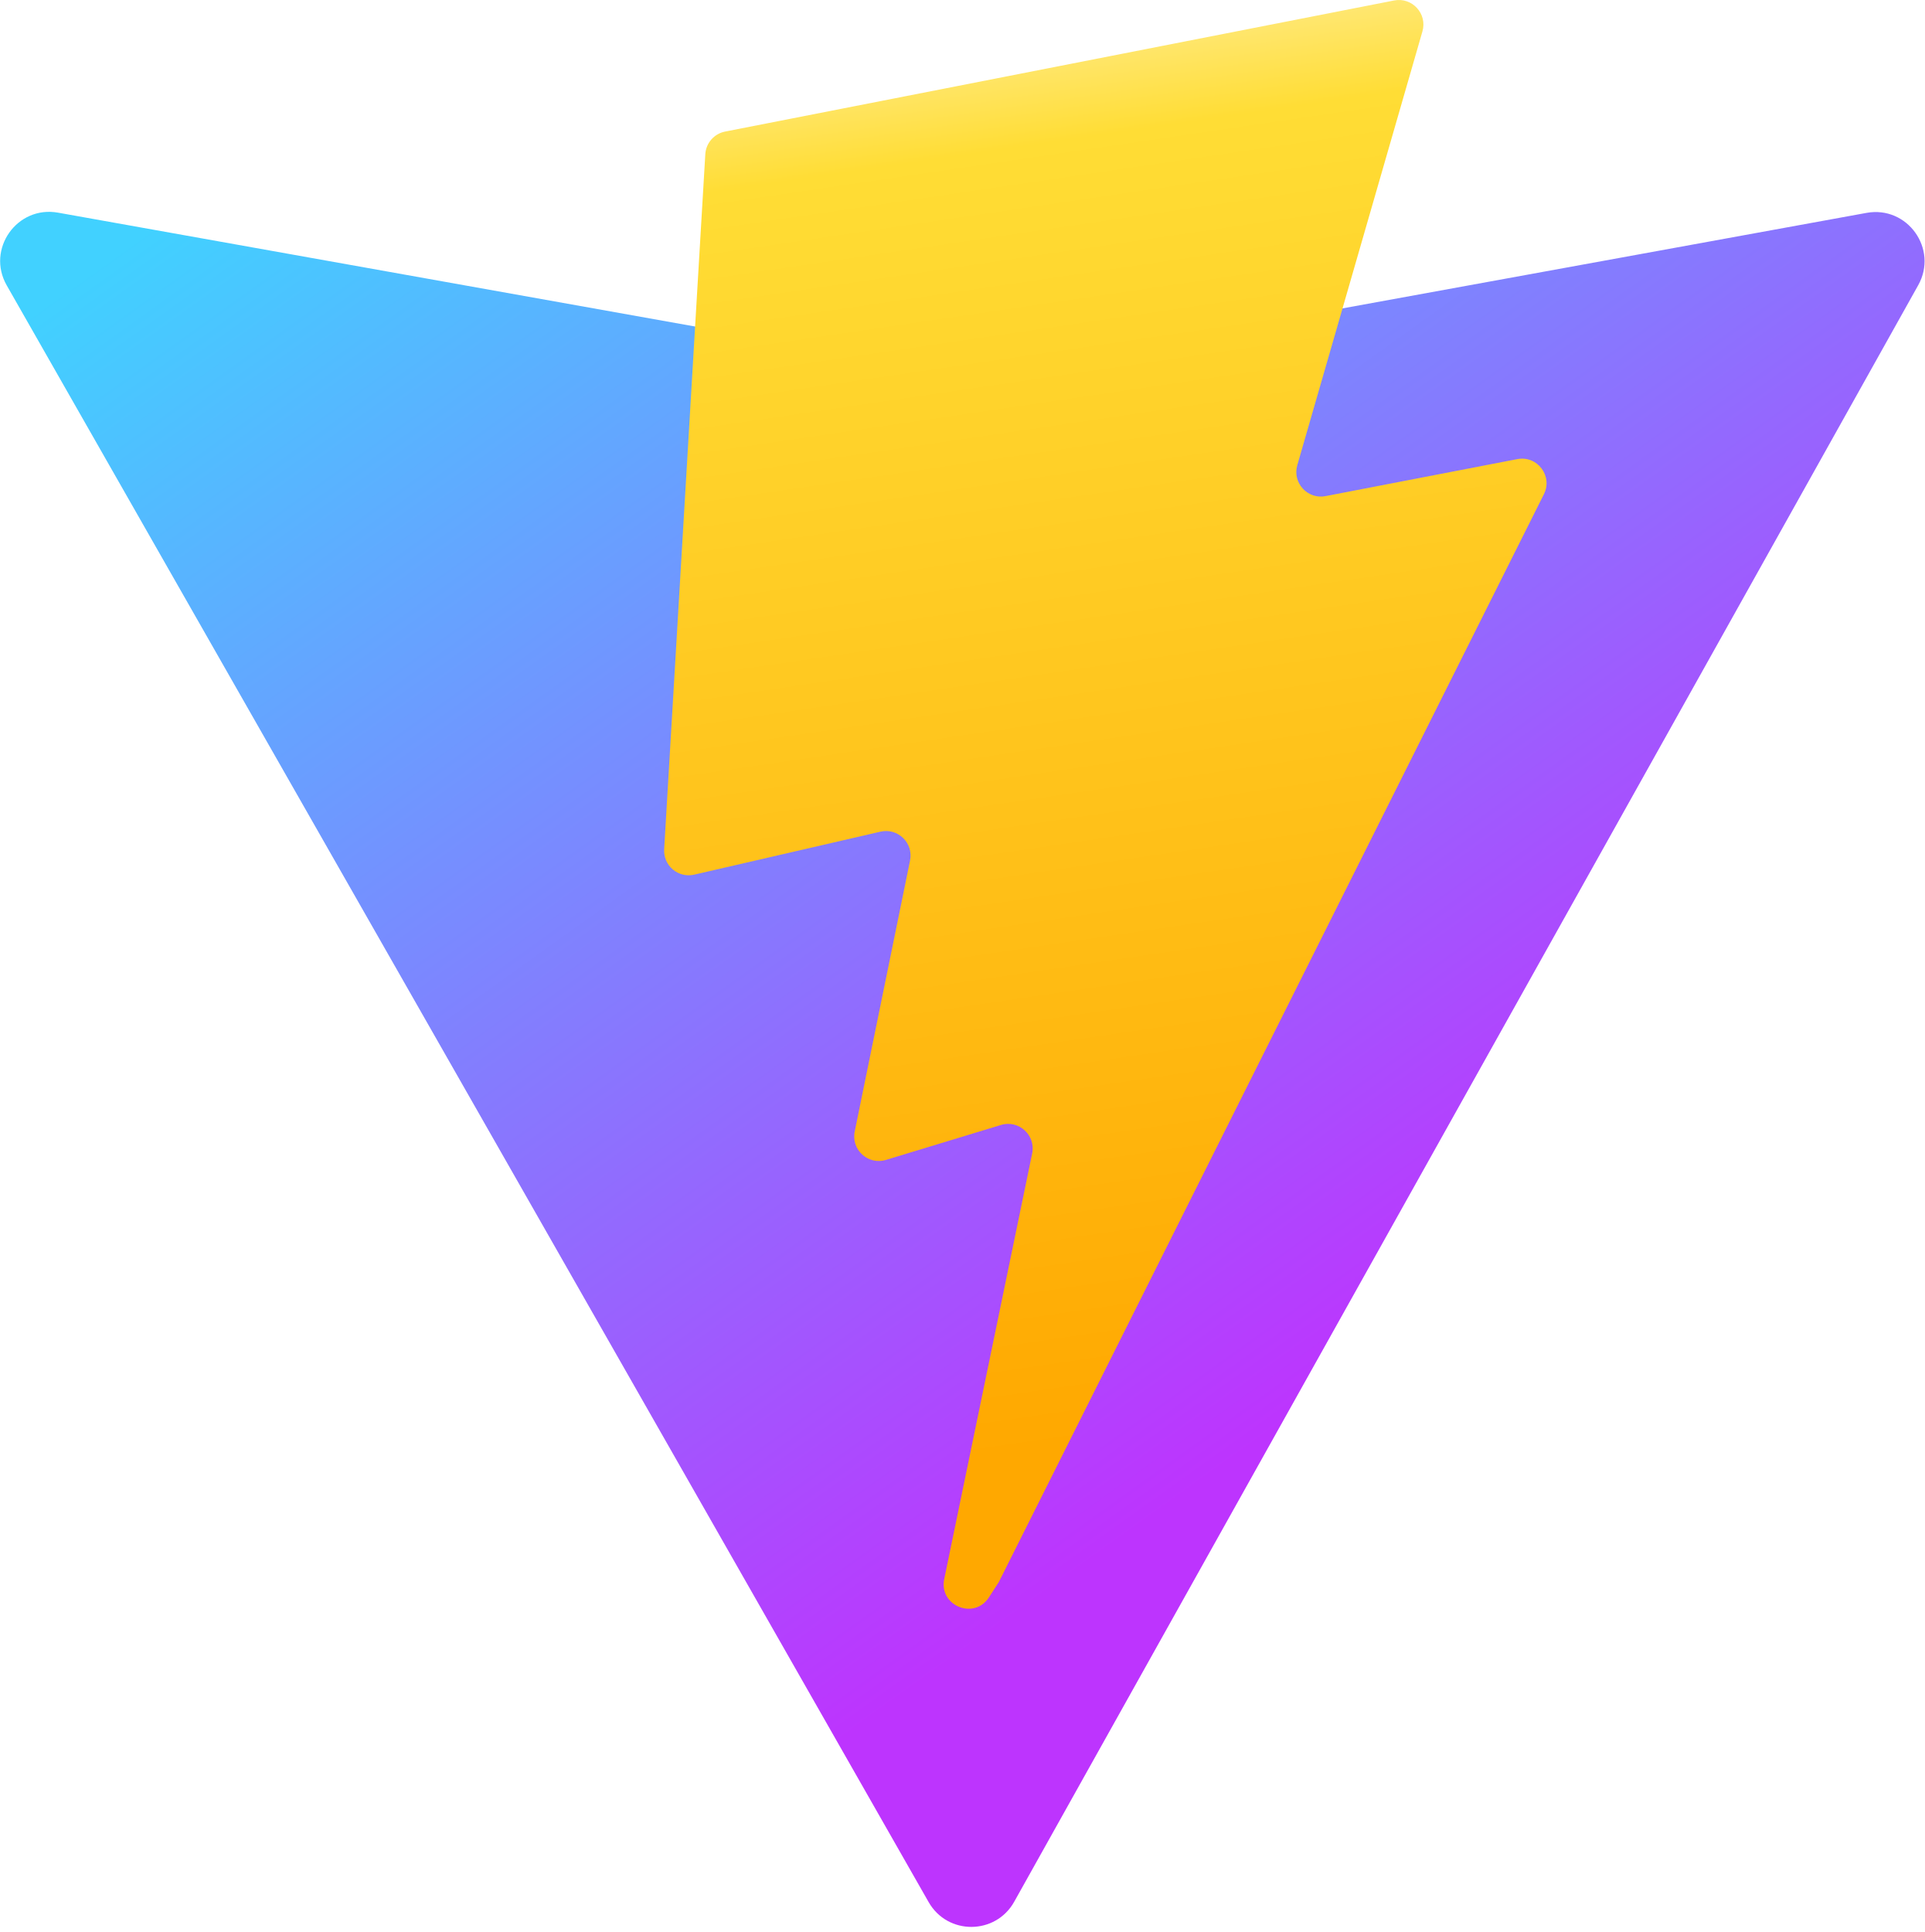
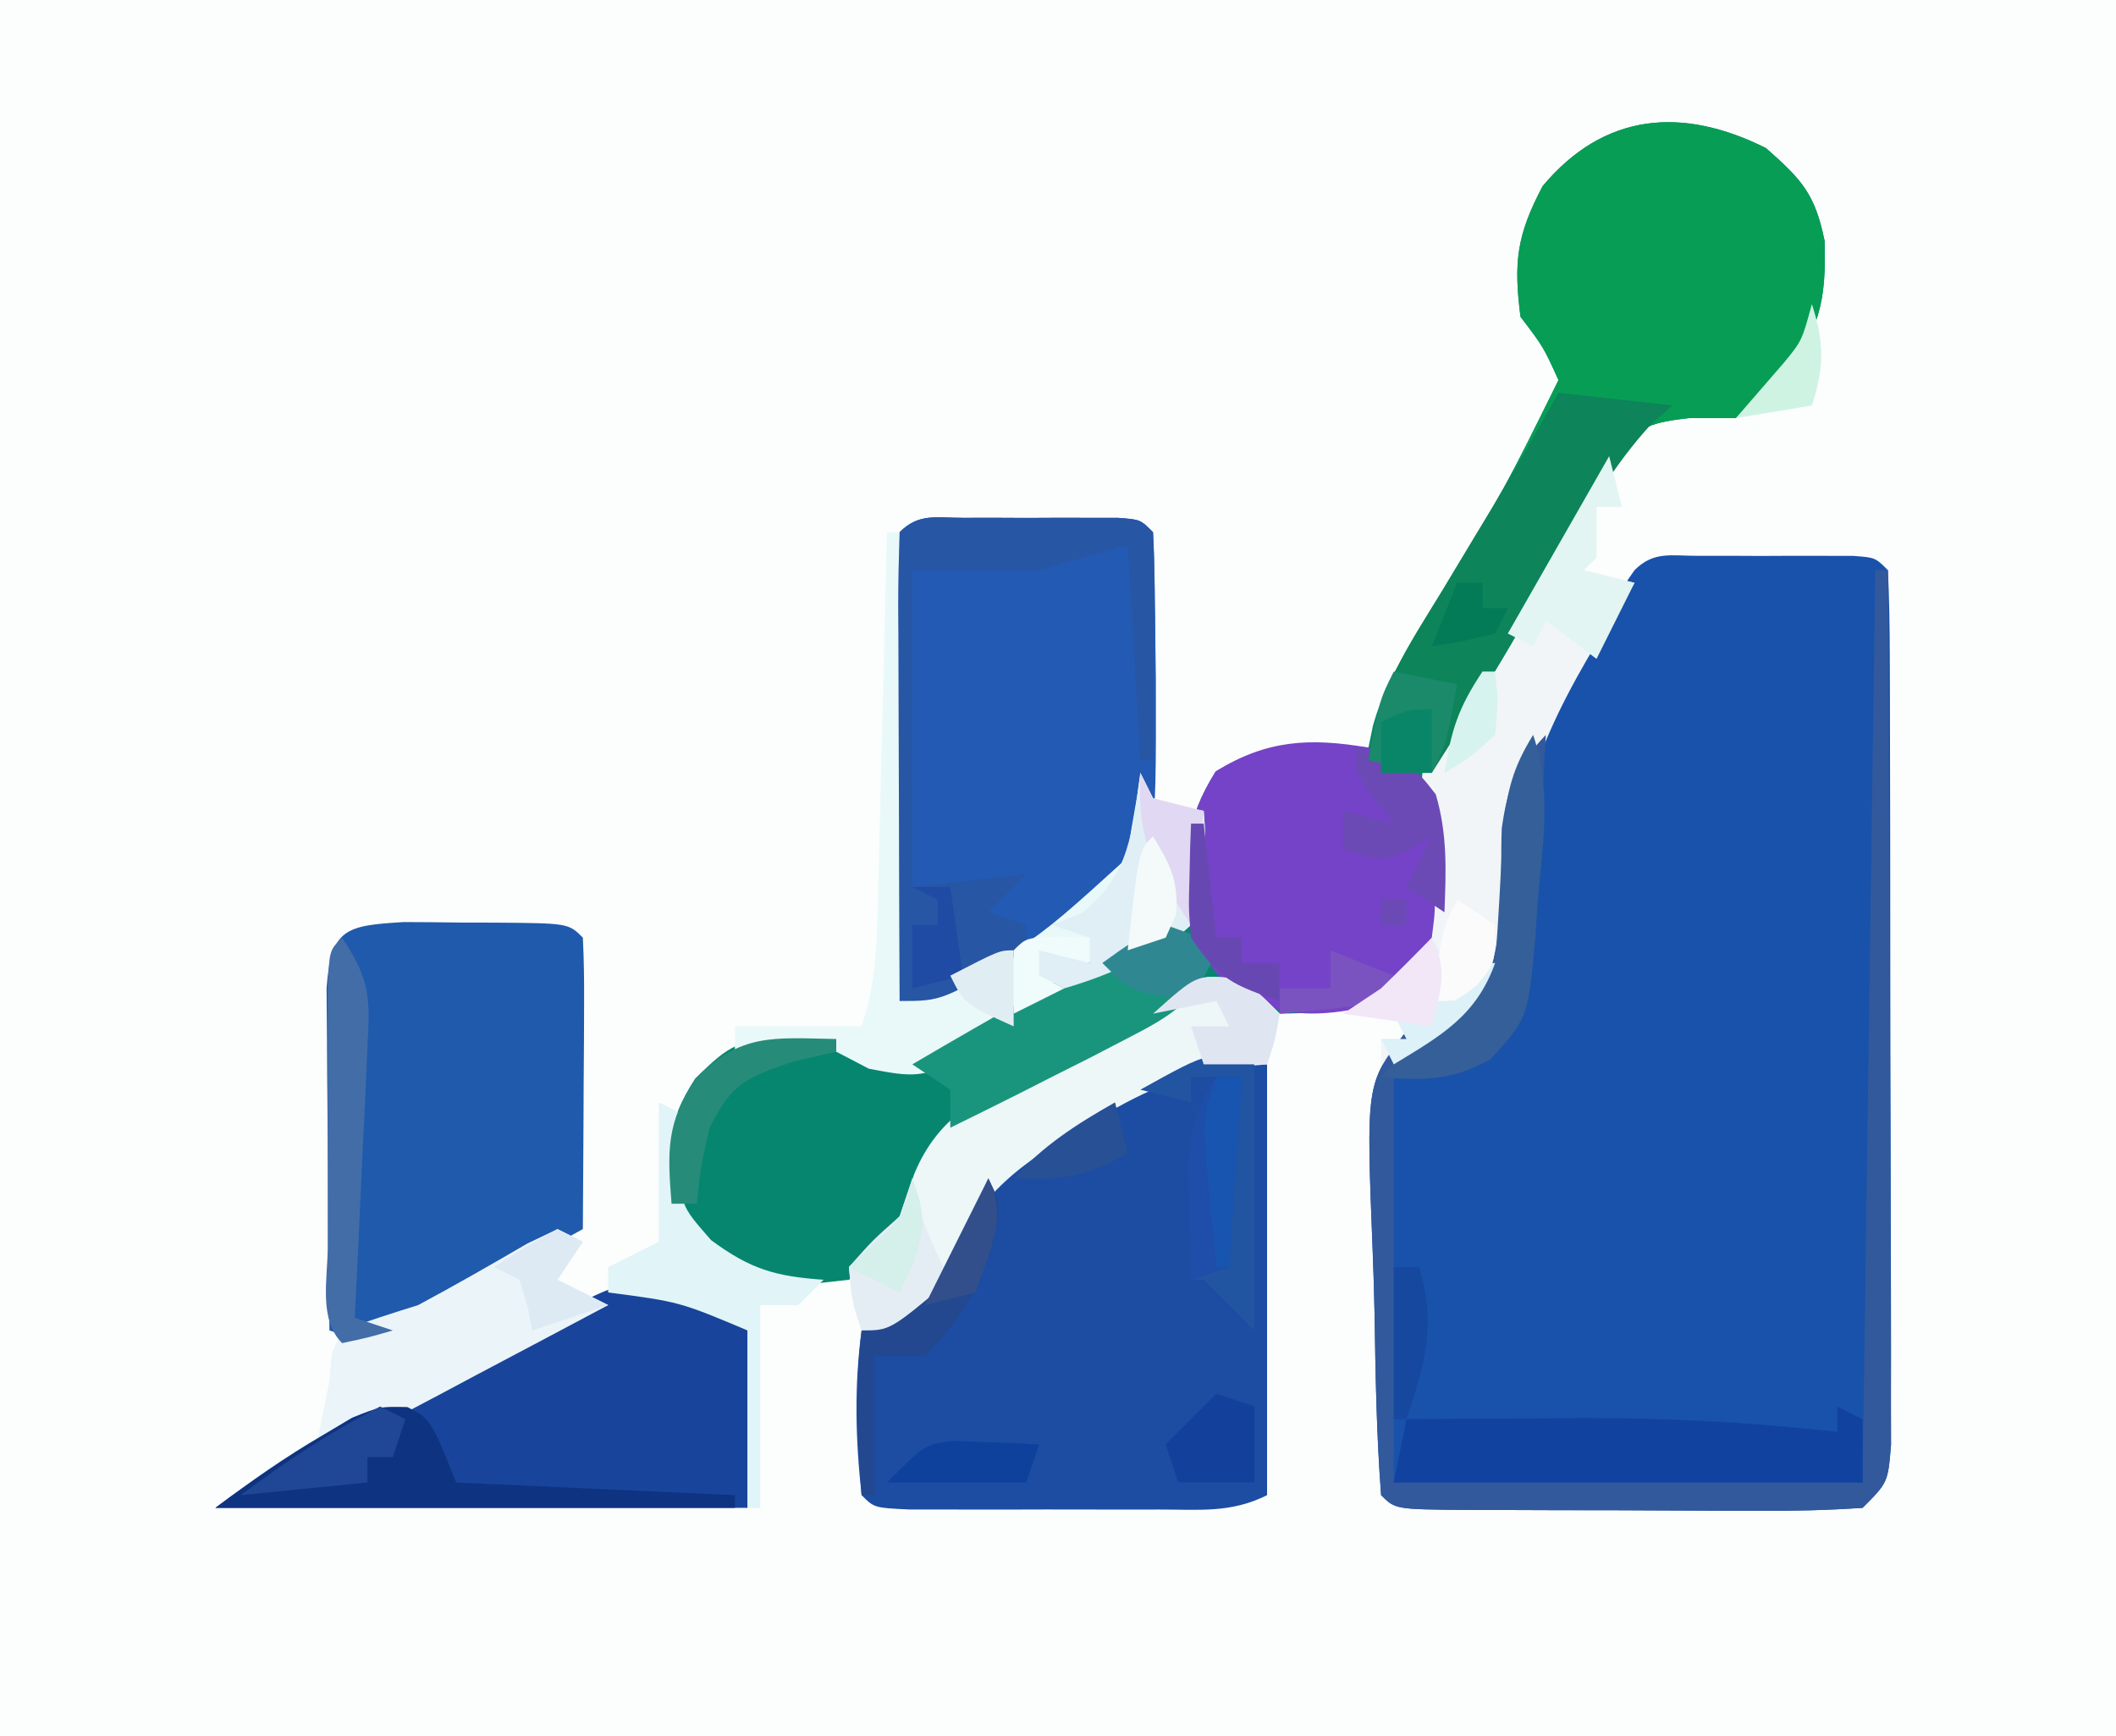
- <svg xmlns="http://www.w3.org/2000/svg" aria-hidden="true" role="img" class="iconify iconify--logos" width="31.88" height="32" preserveAspectRatio="xMidYMid meet" viewBox="0 0 256 257">
-   <defs>
-     <linearGradient id="IconifyId1813088fe1fbc01fb466" x1="-.828%" x2="57.636%" y1="7.652%" y2="78.411%">
-       <stop offset="0%" stop-color="#41D1FF" />
-       <stop offset="100%" stop-color="#BD34FE" />
-     </linearGradient>
-     <linearGradient id="IconifyId1813088fe1fbc01fb467" x1="43.376%" x2="50.316%" y1="2.242%" y2="89.03%">
-       <stop offset="0%" stop-color="#FFEA83" />
-       <stop offset="8.333%" stop-color="#FFDD35" />
-       <stop offset="100%" stop-color="#FFA800" />
-     </linearGradient>
-   </defs>
-   <path fill="url(#IconifyId1813088fe1fbc01fb466)" d="M255.153 37.938L134.897 252.976c-2.483 4.44-8.862 4.466-11.382.048L.875 37.958c-2.746-4.814 1.371-10.646 6.827-9.67l120.385 21.517a6.537 6.537 0 0 0 2.322-.004l117.867-21.483c5.438-.991 9.574 4.796 6.877 9.62Z" />
-   <path fill="url(#IconifyId1813088fe1fbc01fb467)" d="M185.432.063L96.44 17.501a3.268 3.268 0 0 0-2.634 3.014l-5.474 92.456a3.268 3.268 0 0 0 3.997 3.378l24.777-5.718c2.318-.535 4.413 1.507 3.936 3.838l-7.361 36.047c-.495 2.426 1.782 4.5 4.151 3.78l15.304-4.649c2.372-.72 4.652 1.36 4.15 3.788l-11.698 56.621c-.732 3.542 3.979 5.473 5.943 2.437l1.313-2.028l72.516-144.72c1.215-2.423-.88-5.186-3.54-4.672l-25.505 4.922c-2.396.462-4.435-1.77-3.759-4.114l16.646-57.705c.677-2.35-1.37-4.583-3.769-4.113Z" />
+ <svg xmlns="http://www.w3.org/2000/svg" version="1.1" width="167" height="137">
+   <path d="M0 0 C55.11 0 110.22 0 167 0 C167 45.21 167 90.42 167 137 C111.89 137 56.78 137 0 137 C0 91.79 0 46.58 0 0 Z " fill="#FCFDFD" transform="translate(0,0)" />
+   <path d="M0 0 C0.804 -0.001 1.609 -0.003 2.438 -0.004 C3.283 -0 4.129 0.004 5 0.008 C6.268 0.002 6.268 0.002 7.562 -0.004 C8.367 -0.003 9.171 -0.001 10 0 C10.742 0.001 11.485 0.002 12.25 0.003 C14 0.133 14 0.133 15 1.133 C15.105 3.361 15.139 5.593 15.145 7.824 C15.149 8.523 15.152 9.222 15.155 9.943 C15.165 12.265 15.167 14.588 15.168 16.91 C15.171 18.518 15.175 20.126 15.178 21.734 C15.184 25.11 15.186 28.485 15.185 31.86 C15.185 36.193 15.199 40.525 15.216 44.857 C15.227 48.18 15.229 51.502 15.229 54.825 C15.23 56.423 15.234 58.02 15.242 59.618 C15.252 61.849 15.249 64.081 15.243 66.312 C15.244 67.584 15.246 68.855 15.247 70.166 C15 73.133 15 73.133 13 75.133 C10.215 75.32 7.531 75.388 4.746 75.363 C3.93 75.363 3.114 75.362 2.273 75.362 C0.547 75.359 -1.178 75.351 -2.904 75.339 C-5.555 75.32 -8.206 75.318 -10.857 75.318 C-12.531 75.313 -14.205 75.308 -15.879 75.301 C-16.677 75.3 -17.475 75.299 -18.297 75.297 C-23.884 75.249 -23.884 75.249 -25 74.133 C-25.364 69.38 -25.442 64.626 -25.515 59.861 C-25.546 58.259 -25.594 56.658 -25.658 55.057 C-26.188 41.696 -26.188 41.696 -23.214 37.783 C-21.201 36.303 -19.234 35.232 -17 34.133 C-15.797 32.109 -15.797 32.109 -16.035 29.473 C-16.127 18.076 -11.401 10.284 -5 1.133 C-3.478 -0.389 -2.118 0.003 0 0 Z " fill="#1952AA" transform="translate(134,43.86719)" />
+   <path d="M0 0 C2.845 2.506 3.87 3.624 4.625 7.312 C4.778 12.029 4.237 14.593 1.125 18.25 C-0.113 19.271 -0.113 19.271 -1.375 20.312 C-1.87 20.808 -1.87 20.808 -2.375 21.312 C-3.598 21.311 -4.822 21.31 -6.082 21.309 C-8.899 21.635 -10.031 21.941 -11.982 24.043 C-13.48 26.434 -14.791 28.857 -16.062 31.375 C-16.961 33.054 -17.861 34.732 -18.762 36.41 C-19.189 37.233 -19.616 38.055 -20.056 38.903 C-21.703 41.912 -23.59 44.719 -25.566 47.521 C-26.618 49.849 -26.181 50.94 -25.375 53.312 C-24.78 58.061 -24.666 61.249 -27.375 65.312 C-31.325 67.946 -33.639 68.236 -38.375 68.312 C-39.365 67.653 -40.355 66.993 -41.375 66.312 C-45.836 66.799 -49.653 69.548 -53.484 71.715 C-55.275 72.705 -57.096 73.645 -58.953 74.504 C-63.51 76.669 -65.749 78.272 -67.75 83 C-68.005 83.767 -68.26 84.534 -68.523 85.324 C-69.375 87.312 -69.375 87.312 -72.375 89.312 C-77.478 89.889 -77.478 89.889 -80.375 89.312 C-83.312 86.875 -83.312 86.875 -85.375 84.312 C-85.705 83.983 -86.035 83.653 -86.375 83.312 C-86.775 79.148 -86.817 76.99 -84.5 73.438 C-81.775 70.712 -81.009 70.349 -77.125 70.125 C-73.375 70.312 -73.375 70.312 -70.781 71.66 C-65.306 72.709 -61.73 69.725 -57.125 66.938 C-55.33 65.885 -53.533 64.835 -51.734 63.789 C-50.551 63.079 -50.551 63.079 -49.343 62.354 C-47.375 61.312 -47.375 61.312 -45.375 61.312 C-45.433 60.721 -45.491 60.129 -45.551 59.52 C-45.795 55.238 -45.782 52.956 -43.438 49.25 C-39.323 46.647 -36.112 46.848 -31.375 47.312 C-31.254 46.731 -31.133 46.15 -31.009 45.552 C-30.353 43.234 -29.476 41.539 -28.23 39.484 C-27.801 38.766 -27.371 38.048 -26.928 37.309 C-26.477 36.567 -26.027 35.826 -25.562 35.062 C-20.609 26.879 -20.609 26.879 -16.375 18.312 C-17.567 15.687 -17.567 15.687 -19.375 13.312 C-19.925 8.994 -19.669 6.869 -17.625 3 C-12.777 -2.791 -6.634 -3.317 0 0 Z " fill="#07866F" transform="translate(139.375,11.6875)" />
+   <path d="M0 0 C0 11.22 0 22.44 0 34 C-2.858 35.429 -5.313 35.13 -8.504 35.133 C-9.801 35.134 -11.099 35.135 -12.436 35.137 C-13.451 35.134 -13.451 35.134 -14.486 35.13 C-16.558 35.125 -18.629 35.13 -20.701 35.137 C-22.645 35.135 -22.645 35.135 -24.629 35.133 C-25.826 35.132 -27.023 35.131 -28.256 35.129 C-31 35 -31 35 -32 34 C-32.483 29.617 -32.591 25.374 -32 21 C-29.25 18.688 -29.25 18.688 -26 17 C-25.526 15.783 -25.051 14.566 -24.562 13.312 C-21.608 6.479 -13.278 3.264 -7 0 C-4 -1 -4 -1 0 0 Z " fill="#1C4DA3" transform="translate(100,84)" />
+   <path d="M0 0 C0.804 -0.001 1.609 -0.003 2.438 -0.004 C3.283 -0 4.129 0.004 5 0.008 C6.268 0.002 6.268 0.002 7.562 -0.004 C8.367 -0.003 9.171 -0.001 10 0 C10.742 0.001 11.485 0.002 12.25 0.003 C14 0.133 14 0.133 15 1.133 C15.128 4.144 15.185 7.121 15.188 10.133 C15.2 10.959 15.212 11.785 15.225 12.637 C15.258 26.838 15.258 26.838 11.478 30.68 C9.565 32.025 7.639 33.123 5.562 34.195 C4.881 34.584 4.2 34.973 3.498 35.373 C0.509 37.033 -1.536 38.133 -5 38.133 C-5.025 32.882 -5.043 27.631 -5.055 22.38 C-5.06 20.592 -5.067 18.804 -5.075 17.016 C-5.088 14.452 -5.093 11.888 -5.098 9.324 C-5.103 8.52 -5.108 7.716 -5.113 6.887 C-5.113 4.969 -5.062 3.05 -5 1.133 C-3.478 -0.389 -2.118 0.003 0 0 Z " fill="#235AB3" transform="translate(76,40.86719)" />
+   <path d="M0 0 C2.845 2.506 3.87 3.624 4.625 7.312 C4.778 12.029 4.237 14.593 1.125 18.25 C-0.113 19.271 -0.113 19.271 -1.375 20.312 C-1.705 20.642 -2.035 20.973 -2.375 21.312 C-3.598 21.311 -4.822 21.31 -6.082 21.309 C-8.899 21.635 -10.031 21.941 -11.982 24.043 C-13.48 26.434 -14.791 28.857 -16.062 31.375 C-16.961 33.054 -17.861 34.732 -18.762 36.41 C-19.19 37.228 -19.619 38.045 -20.06 38.887 C-22.001 42.467 -24.162 45.896 -26.375 49.312 C-28.025 48.983 -29.675 48.653 -31.375 48.312 C-30.854 43.133 -28.227 39.334 -25.562 35 C-20.601 26.853 -20.601 26.853 -16.375 18.312 C-17.567 15.687 -17.567 15.687 -19.375 13.312 C-19.925 8.994 -19.669 6.869 -17.625 3 C-12.777 -2.791 -6.634 -3.317 0 0 Z " fill="#079D55" transform="translate(139.375,11.6875)" />
+   <path d="M0 0 C1.561 0.004 3.123 0.019 4.684 0.043 C5.477 0.044 6.27 0.044 7.088 0.045 C12.981 0.09 12.981 0.09 14.121 1.23 C14.208 2.938 14.228 4.649 14.219 6.359 C14.216 7.394 14.212 8.428 14.209 9.494 C14.201 10.583 14.192 11.671 14.184 12.793 C14.179 13.885 14.175 14.978 14.17 16.104 C14.158 18.813 14.142 21.521 14.121 24.23 C11.359 25.768 8.585 27.282 5.809 28.793 C5.023 29.231 4.237 29.668 3.428 30.119 C2.67 30.528 1.913 30.938 1.133 31.359 C0.436 31.742 -0.26 32.124 -0.978 32.518 C-2.879 33.23 -2.879 33.23 -5.879 32.23 C-5.928 27.995 -5.965 23.759 -5.989 19.523 C-5.999 18.082 -6.012 16.64 -6.03 15.199 C-6.054 13.129 -6.065 11.059 -6.074 8.988 C-6.085 7.742 -6.095 6.496 -6.106 5.211 C-5.749 0.519 -4.622 0.275 0 0 Z " fill="#1F5AAD" transform="translate(31.87891,72.76953)" />
+   <path d="M0 0 C2.395 1.109 4.638 2.522 6.9 3.88 C6.9 8.5 6.9 13.12 6.9 17.88 C-6.96 17.88 -20.82 17.88 -35.1 17.88 C-31.666 15.305 -28.279 13.253 -24.506 11.271 C-23.877 10.939 -23.249 10.608 -22.601 10.267 C-21.278 9.573 -19.953 8.88 -18.627 8.19 C-16.6 7.13 -14.583 6.054 -12.564 4.978 C-11.275 4.303 -9.984 3.63 -8.693 2.958 C-8.092 2.634 -7.491 2.31 -6.872 1.977 C-4.511 0.767 -2.687 -0.154 0 0 Z " fill="#18459B" transform="translate(52.09961,101.1201)" />
+   <path d="M0 0 C2.568 0.927 3.708 1.559 5.223 3.848 C6.573 7.586 6.662 11.093 6 15 C3.994 18.009 2.536 19.505 -0.938 20.625 C-4.368 21.249 -6.68 21.139 -9.875 19.75 C-12.414 17.659 -13.84 15.993 -14.371 12.695 C-14.486 8.266 -14.443 5.715 -12.062 1.875 C-8 -0.612 -4.658 -0.792 0 0 Z " fill="#7443C8" transform="translate(108,59)" />
+   <path d="M0 0 C0.33 1.32 0.66 2.64 1 4 C0.34 4 -0.32 4 -1 4 C-1 5.32 -1 6.64 -1 8 C-1.33 8.33 -1.66 8.66 -2 9 C-0.68 9.33 0.64 9.66 2 10 C1.362 10.993 0.724 11.985 0.066 13.008 C-5.081 21.353 -7.691 27.154 -7.781 37.055 C-8.006 40.084 -8.39 41.402 -10.25 43.75 C-12.827 45.858 -14.814 47.09 -18 48 C-18 47.34 -18 46.68 -18 46 C-17.34 46 -16.68 46 -16 46 C-16.33 45.34 -16.66 44.68 -17 44 C-19.025 43.348 -19.025 43.348 -21 43 C-20.216 42.732 -19.433 42.464 -18.625 42.188 C-15.719 41.152 -15.719 41.152 -14 38 C-13.721 35.851 -13.721 35.851 -13.812 33.562 C-13.819 32.801 -13.825 32.039 -13.832 31.254 C-13.898 29.028 -13.898 29.028 -14.662 27.146 C-15.133 24.158 -14.161 22.952 -12.578 20.41 C-12.047 19.543 -11.516 18.676 -10.969 17.783 C-10.402 16.885 -9.834 15.988 -9.25 15.062 C-8.698 14.169 -8.147 13.275 -7.578 12.354 C-6.544 10.679 -5.504 9.007 -4.458 7.34 C-2.944 4.91 -1.467 2.459 0 0 Z " fill="#F1F5F7" transform="translate(127,36)" />
+   <path d="M0 0 C0.33 0 0.66 0 1 0 C1.046 9.353 1.082 18.706 1.104 28.059 C1.114 32.402 1.128 36.745 1.151 41.087 C1.173 45.276 1.185 49.465 1.19 53.653 C1.193 55.254 1.201 56.854 1.211 58.454 C1.226 60.691 1.228 62.927 1.227 65.164 C1.231 66.438 1.236 67.713 1.241 69.026 C1 72 1 72 -1 74 C-3.785 74.188 -6.469 74.256 -9.254 74.23 C-10.07 74.23 -10.886 74.23 -11.727 74.229 C-13.453 74.226 -15.178 74.218 -16.904 74.206 C-19.555 74.188 -22.206 74.185 -24.857 74.186 C-26.531 74.181 -28.205 74.175 -29.879 74.168 C-30.677 74.167 -31.475 74.166 -32.297 74.165 C-37.884 74.116 -37.884 74.116 -39 73 C-39.364 68.247 -39.442 63.493 -39.515 58.728 C-39.546 57.126 -39.594 55.525 -39.658 53.924 C-40.188 40.563 -40.188 40.563 -37.214 36.65 C-35.201 35.171 -33.234 34.099 -31 33 C-29.108 29.216 -29.642 24.557 -29.477 20.383 C-28.99 16.926 -28.352 15.503 -26 13 C-26.142 15.709 -26.288 18.417 -26.438 21.125 C-26.496 22.266 -26.496 22.266 -26.557 23.43 C-27.215 35.171 -27.215 35.171 -30.25 38.375 C-33 40 -33 40 -38 40 C-38 50.56 -38 61.12 -38 72 C-25.79 72 -13.58 72 -1 72 C-0.67 48.24 -0.34 24.48 0 0 Z " fill="#32599C" transform="translate(148,45)" />
+   <path d="M0 0 C1.812 0.812 1.812 0.812 3.812 2.812 C3.438 4.938 3.438 4.938 2.812 6.812 C1.318 6.934 1.318 6.934 -0.207 7.059 C-4.663 7.703 -8.064 9.558 -11.875 11.875 C-12.541 12.275 -13.206 12.675 -13.892 13.086 C-18.999 16.325 -21.107 19.067 -23.188 24.812 C-26.375 27.812 -26.375 27.812 -29.188 27.812 C-29.938 25.562 -29.938 25.562 -30.188 22.812 C-28.901 21.434 -27.558 20.107 -26.188 18.812 C-25.619 17.161 -25.619 17.161 -25.039 15.477 C-23.119 10.793 -19.68 9.242 -15.312 7.062 C-13.898 6.318 -12.484 5.573 -11.07 4.828 C-10.401 4.486 -9.732 4.144 -9.043 3.792 C-7.43 2.941 -5.867 1.995 -4.316 1.035 C-2.188 -0.188 -2.188 -0.188 0 0 Z " fill="#EDF7F8" transform="translate(97.1875,77.1875)" />
+   <path d="M0 0 C0.33 0 0.66 0 1 0 C1 12.21 1 24.42 1 37 C10.758 33.161 10.758 33.161 18.926 25.738 C19.053 24.938 19.181 24.137 19.312 23.312 C19.453 22.504 19.594 21.696 19.738 20.863 C19.825 20.248 19.911 19.634 20 19 C20.495 19.99 20.495 19.99 21 21 C23.025 21.652 23.025 21.652 25 22 C25.295 25.255 25.129 27.916 24 31 C20.816 33.954 17.179 35.758 13.312 37.688 C12.318 38.236 11.323 38.784 10.299 39.35 C2.971 43.187 2.971 43.187 -1.434 42.34 C-2.281 41.898 -3.127 41.456 -4 41 C-6.711 40.773 -9.271 40.906 -12 41 C-12 40.34 -12 39.68 -12 39 C-8.7 39 -5.4 39 -2 39 C-0.755 35.266 -0.768 31.726 -0.684 27.832 C-0.663 27.037 -0.642 26.242 -0.621 25.424 C-0.555 22.887 -0.496 20.35 -0.438 17.812 C-0.394 16.092 -0.351 14.371 -0.307 12.65 C-0.2 8.434 -0.098 4.217 0 0 Z " fill="#E9F9FA" transform="translate(70,42)" />
+   <path d="M0 0 C2.97 0.33 5.94 0.66 9 1 C8.442 1.49 7.884 1.98 7.309 2.484 C4.291 5.773 2.259 9.382 0.062 13.25 C-0.779 14.714 -1.621 16.178 -2.465 17.641 C-2.877 18.357 -3.29 19.073 -3.714 19.811 C-5.736 23.253 -7.86 26.63 -10 30 C-11.65 29.67 -13.3 29.34 -15 29 C-14.477 23.81 -11.846 19.976 -9.188 15.625 C-8.306 14.159 -7.424 12.693 -6.543 11.227 C-6.117 10.522 -5.691 9.817 -5.251 9.091 C-3.453 6.087 -1.724 3.047 0 0 Z " fill="#0D845A" transform="translate(123,31)" />
+   <path d="M0 0 C0.804 -0.001 1.609 -0.003 2.438 -0.004 C3.283 -0 4.129 0.004 5 0.008 C6.268 0.002 6.268 0.002 7.562 -0.004 C8.367 -0.003 9.171 -0.001 10 0 C10.742 0.001 11.485 0.002 12.25 0.003 C14 0.133 14 0.133 15 1.133 C15.086 2.475 15.107 3.823 15.098 5.168 C15.094 5.977 15.091 6.786 15.088 7.619 C15.08 8.469 15.071 9.319 15.062 10.195 C15.058 11.049 15.053 11.903 15.049 12.783 C15.037 14.9 15.019 17.016 15 19.133 C14.67 19.133 14.34 19.133 14 19.133 C13.67 13.523 13.34 7.913 13 2.133 C10.69 2.793 8.38 3.453 6 4.133 C2.7 4.133 -0.6 4.133 -4 4.133 C-4 12.383 -4 20.633 -4 29.133 C-1.03 28.803 1.94 28.473 5 28.133 C4.01 29.123 3.02 30.113 2 31.133 C2.99 31.463 3.98 31.793 5 32.133 C5 32.793 5 33.453 5 34.133 C-1.625 38.133 -1.625 38.133 -5 38.133 C-5.025 32.882 -5.043 27.631 -5.055 22.38 C-5.06 20.592 -5.067 18.804 -5.075 17.016 C-5.088 14.452 -5.093 11.888 -5.098 9.324 C-5.103 8.52 -5.108 7.716 -5.113 6.887 C-5.113 4.969 -5.062 3.05 -5 1.133 C-3.478 -0.389 -2.118 0.003 0 0 Z " fill="#2756A4" transform="translate(76,40.86719)" />
+   <path d="M0 0 C0.66 0.33 1.32 0.66 2 1 C2 2.65 2 4.3 2 6 C-10.21 6 -22.42 6 -35 6 C-34.67 4.35 -34.34 2.7 -34 1 C-30.396 0.97 -26.792 0.953 -23.188 0.938 C-22.183 0.929 -21.178 0.921 -20.143 0.912 C-13.371 0.89 -6.731 1.263 0 2 C0 1.34 0 0.68 0 0 Z " fill="#1242A0" transform="translate(145,111)" />
+   <path d="M0 0 C0.66 0.33 1.32 0.66 2 1 C1.01 2.485 1.01 2.485 0 4 C1.32 4.66 2.64 5.32 4 6 C0.545 7.84 -2.914 9.671 -6.375 11.5 C-7.36 12.025 -8.345 12.549 -9.359 13.09 C-10.3 13.586 -11.241 14.082 -12.211 14.594 C-13.515 15.285 -13.515 15.285 -14.845 15.99 C-17 17 -17 17 -19 17 C-18.676 15.332 -18.341 13.665 -18 12 C-17.938 11.278 -17.876 10.556 -17.812 9.812 C-17.544 9.214 -17.276 8.616 -17 8 C-15.022 7.271 -13.013 6.625 -11 6 C-8.093 4.44 -5.24 2.807 -2.391 1.145 C-1.602 0.767 -0.813 0.389 0 0 Z " fill="#EBF4F8" transform="translate(44,97)" />
+   <path d="M0 0 C0.562 0.376 1.123 0.751 1.702 1.138 C0.226 5.074 -1.743 6.252 -5.423 8.138 C-6.401 8.646 -7.38 9.154 -8.388 9.677 C-9.348 10.159 -10.308 10.641 -11.298 11.138 C-12.124 11.558 -12.95 11.979 -13.802 12.412 C-15.628 13.333 -17.462 14.237 -19.298 15.138 C-19.298 14.148 -19.298 13.158 -19.298 12.138 C-20.288 11.478 -21.278 10.818 -22.298 10.138 C-19.062 8.237 -15.808 6.372 -12.548 4.513 C-11.627 3.972 -10.707 3.43 -9.759 2.873 C-8.869 2.37 -7.98 1.867 -7.063 1.349 C-6.247 0.878 -5.43 0.406 -4.588 -0.079 C-2.298 -0.862 -2.298 -0.862 0 0 Z " fill="#19957D" transform="translate(94.29785,73.86182)" />
+   <path d="M0 0 C1.844 0.953 1.844 0.953 3.844 5.953 C11.104 6.283 18.364 6.613 25.844 6.953 C25.844 7.283 25.844 7.613 25.844 7.953 C12.314 7.953 -1.216 7.953 -15.156 7.953 C-12.329 5.833 -9.687 3.968 -6.656 2.203 C-5.903 1.755 -5.151 1.306 -4.375 0.844 C-2.156 -0.047 -2.156 -0.047 0 0 Z " fill="#0E3381" transform="translate(32.15625,111.0469)" />
+   <path d="M0 0 C0 6.93 0 13.86 0 21 C-1.32 19.68 -2.64 18.36 -4 17 C-4.33 17 -4.66 17 -5 17 C-5.054 15.084 -5.093 13.167 -5.125 11.25 C-5.148 10.183 -5.171 9.115 -5.195 8.016 C-5.005 5.075 -4.527 3.476 -3 1 C-3.66 1 -4.32 1 -5 1 C-5 1.66 -5 2.32 -5 3 C-6.32 2.67 -7.64 2.34 -9 2 C-3.375 -1.125 -3.375 -1.125 0 0 Z " fill="#2154A1" transform="translate(99,84)" />
+   <path d="M0 0 C0.33 0.66 0.66 1.32 1 2 C3.025 2.652 3.025 2.652 5 3 C5.24 6.235 5.148 8.945 4 12 C0.946 14.399 -2.273 15.921 -6 17 C-6.66 16.67 -7.32 16.34 -8 16 C-8 15.34 -8 14.68 -8 14 C-6.68 14.33 -5.36 14.66 -4 15 C-4 14.34 -4 13.68 -4 13 C-4.99 12.67 -5.98 12.34 -7 12 C-6.216 11.691 -5.433 11.381 -4.625 11.062 C-0.807 8.063 -0.653 4.646 0 0 Z " fill="#DFEFF5" transform="translate(90,61)" />
+   <path d="M0 0 C0.66 0.33 1.32 0.66 2 1 C1.897 2.052 1.794 3.104 1.688 4.188 C1.67 8.081 1.67 8.081 4.125 10.875 C7.231 13.171 9.189 13.734 13 14 C12.34 14.66 11.68 15.32 11 16 C10.01 16 9.02 16 8 16 C8 21.28 8 26.56 8 32 C7.67 32 7.34 32 7 32 C7 27.38 7 22.76 7 18 C1.635 15.743 1.635 15.743 -4 15 C-4 14.34 -4 13.68 -4 13 C-2.68 12.34 -1.36 11.68 0 11 C0 7.37 0 3.74 0 0 Z " fill="#E1F4F7" transform="translate(52,87)" />
+   <path d="M0 0 C1.463 4.389 0.782 8.377 0.375 12.938 C0.317 13.844 0.259 14.751 0.199 15.686 C-0.398 22.339 -0.398 22.339 -3.379 25.613 C-6.478 27.253 -8.542 27.322 -12 27 C-10.218 25.125 -8.417 23.542 -6.375 21.938 C-3.94 20.221 -3.94 20.221 -3 18 C-2.721 14.463 -2.553 10.926 -2.379 7.383 C-2.038 4.34 -1.591 2.563 0 0 Z " fill="#355F98" transform="translate(121,58)" />
+   <path d="M0 0 C2.395 3.592 2.176 4.96 1.977 9.199 C1.899 11.012 1.899 11.012 1.82 12.861 C1.756 14.124 1.691 15.387 1.625 16.688 C1.568 17.962 1.512 19.236 1.453 20.549 C1.312 23.7 1.16 26.85 1 30 C1.99 30.33 2.98 30.66 4 31 C2.062 31.562 2.062 31.562 0 32 C-1.883 30.117 -1.131 26.881 -1.133 24.375 C-1.134 23.713 -1.135 23.051 -1.136 22.369 C-1.136 20.966 -1.135 19.564 -1.13 18.162 C-1.125 16.009 -1.13 13.856 -1.137 11.703 C-1.136 10.344 -1.135 8.984 -1.133 7.625 C-1.132 6.38 -1.131 5.135 -1.129 3.852 C-1 1 -1 1 0 0 Z " fill="#426DA7" transform="translate(27,74)" />
+   <path d="M0 0 C0.33 1.32 0.66 2.64 1 4 C0.34 4 -0.32 4 -1 4 C-1 5.32 -1 6.64 -1 8 C-1.33 8.33 -1.66 8.66 -2 9 C-0.68 9.33 0.64 9.66 2 10 C1.01 11.98 0.02 13.96 -1 16 C-2.32 15.01 -3.64 14.02 -5 13 C-5.33 13.66 -5.66 14.32 -6 15 C-6.66 14.67 -7.32 14.34 -8 14 C-5.36 9.38 -2.72 4.76 0 0 Z " fill="#E2F5F2" transform="translate(127,36)" />
+   <path d="M0 0 C1 2 1 2 0.312 5.312 C-1.007 9.021 -2.185 11.268 -5 14 C-6.32 14 -7.64 14 -9 14 C-9 17.63 -9 21.26 -9 25 C-9.33 25 -9.66 25 -10 25 C-10.342 20.617 -10.535 16.372 -10 12 C-7.25 9.688 -7.25 9.688 -4 8 C-2.359 5.459 -1.152 2.792 0 0 Z " fill="#23488F" transform="translate(78,93)" />
+   <path d="M0 0 C4.566 1.442 4.566 1.442 6.312 3.688 C7.248 6.834 7.125 9.739 7 13 C6.01 12.34 5.02 11.68 4 11 C4.66 9.68 5.32 8.36 6 7 C5.402 7.351 4.804 7.701 4.188 8.062 C2 9 2 9 -1 8 C-1 7.01 -1 6.02 -1 5 C0.32 5.33 1.64 5.66 3 6 C2.257 5.072 2.257 5.072 1.5 4.125 C0 2 0 2 0 0 Z M2 12 C2.66 12 3.32 12 4 12 C4 12.66 4 13.32 4 14 C3.34 14 2.68 14 2 14 C2 13.34 2 12.68 2 12 Z " fill="#6B4AB5" transform="translate(107,59)" />
+   <path d="M0 0 C0.66 0 1.32 0 2 0 C1.67 4.95 1.34 9.9 1 15 C0.01 15.33 -0.98 15.66 -2 16 C-2.054 14.084 -2.093 12.167 -2.125 10.25 C-2.148 9.183 -2.171 8.115 -2.195 7.016 C-2.005 4.075 -1.527 2.476 0 0 Z " fill="#1F4DAA" transform="translate(96,85)" />
+   <path d="M0 0 C1.65 0.33 3.3 0.66 5 1 C4.125 5.75 4.125 5.75 3 8 C1.35 7.67 -0.3 7.34 -2 7 C-1.125 2.25 -1.125 2.25 0 0 Z " fill="#1A8A6B" transform="translate(110,53)" />
+   <path d="M0 0 C0.124 0.578 0.247 1.155 0.375 1.75 C1.006 4.023 1.889 5.925 3 8 C-1.75 12 -1.75 12 -4 12 C-4.75 9.75 -4.75 9.75 -5 7 C-3.125 4.875 -3.125 4.875 -1 3 C-0.67 2.01 -0.34 1.02 0 0 Z " fill="#E4EDF4" transform="translate(72,93)" />
+   <path d="M0 0 C0.33 0.66 0.66 1.32 1 2 C0.67 2.99 0.34 3.98 0 5 C0.66 5 1.32 5 2 5 C2.33 4.01 2.66 3.02 3 2 C3.66 2 4.32 2 5 2 C3.498 6.206 0.714 7.739 -3 10 C-3.33 9.34 -3.66 8.68 -4 8 C-3.34 8 -2.68 8 -2 8 C-2.33 7.34 -2.66 6.68 -3 6 C-5.025 5.348 -5.025 5.348 -7 5 C-6.216 4.732 -5.433 4.464 -4.625 4.188 C-1.719 3.152 -1.719 3.152 0 0 Z " fill="#DCF1F8" transform="translate(113,74)" />
+   <path d="M0 0 C0 0.33 0 0.66 0 1 C-1.64 1.371 -1.64 1.371 -3.312 1.75 C-7.141 3.048 -8.237 3.473 -10 7 C-10.72 10.151 -10.72 10.151 -11 13 C-11.66 13 -12.32 13 -13 13 C-13.325 8.86 -13.43 6.66 -11.125 3.125 C-7.511 -0.489 -4.999 -0.093 0 0 Z " fill="#268C79" transform="translate(66,82)" />
+   <path d="M0 0 C0.99 0.33 1.98 0.66 3 1 C3 2.98 3 4.96 3 7 C1.02 7 -0.96 7 -3 7 C-3.33 6.01 -3.66 5.02 -4 4 C-2.68 2.68 -1.36 1.36 0 0 Z " fill="#12409B" transform="translate(96,110)" />
+   <path d="M0 0 C0.66 0.33 1.32 0.66 2 1 C1.67 1.99 1.34 2.98 1 4 C0.34 4 -0.32 4 -1 4 C-1 4.66 -1 5.32 -1 6 C-4.3 6.33 -7.6 6.66 -11 7 C-7.351 4.263 -4.03 2.089 0 0 Z " fill="#204696" transform="translate(30,111)" />
+   <path d="M0 0 C2.312 0.812 2.312 0.812 4 2 C3.34 3.32 2.68 4.64 2 6 C-2.75 5.25 -2.75 5.25 -5 3 C-2.75 1.375 -2.75 1.375 0 0 Z " fill="#2F8891" transform="translate(92,73)" />
+   <path d="M0 0 C1.875 0.812 1.875 0.812 3.875 2.812 C3.5 4.938 3.5 4.938 2.875 6.812 C1.225 6.812 -0.425 6.812 -2.125 6.812 C-2.455 5.822 -2.785 4.832 -3.125 3.812 C-2.135 3.812 -1.145 3.812 -0.125 3.812 C-0.455 3.152 -0.785 2.493 -1.125 1.812 C-2.775 2.143 -4.425 2.473 -6.125 2.812 C-2.707 -0.239 -2.707 -0.239 0 0 Z " fill="#DFE6F2" transform="translate(97.125,77.1875)" />
+   <path d="M0 0 C0.801 0.035 1.601 0.07 2.426 0.105 C3.638 0.146 3.638 0.146 4.875 0.188 C5.49 0.222 6.105 0.257 6.738 0.293 C6.408 1.283 6.078 2.273 5.738 3.293 C2.108 3.293 -1.522 3.293 -5.262 3.293 C-2.262 0.293 -2.262 0.293 0 0 Z " fill="#0D419C" transform="translate(75.26172,113.707)" />
+   <path d="M0 0 C0.66 0.33 1.32 0.66 2 1 C1.01 2.485 1.01 2.485 0 4 C1.32 4.66 2.64 5.32 4 6 C2.02 6.66 0.04 7.32 -2 8 C-2.124 7.361 -2.248 6.721 -2.375 6.062 C-2.684 5.042 -2.684 5.042 -3 4 C-3.66 3.67 -4.32 3.34 -5 3 C-2.625 1.438 -2.625 1.438 0 0 Z " fill="#DDEAF4" transform="translate(44,97)" />
+   <path d="M0 0 C0.33 0.66 0.66 1.32 1 2 C2.98 2.495 2.98 2.495 5 3 C4.67 5.97 4.34 8.94 4 12 C0.982 7.472 -0.243 5.476 0 0 Z " fill="#E1D8F3" transform="translate(90,61)" />
+   <path d="M0 0 C0.33 0 0.66 0 1 0 C1.33 2.97 1.66 5.94 2 9 C2.66 9 3.32 9 4 9 C4 9.66 4 10.32 4 11 C4.99 11 5.98 11 7 11 C7 11.99 7 12.98 7 14 C3.347 12.75 2.219 12.329 0 9 C-0.195 6.738 -0.195 6.738 -0.125 4.312 C-0.107 3.504 -0.089 2.696 -0.07 1.863 C-0.047 1.248 -0.024 0.634 0 0 Z " fill="#6748B2" transform="translate(94,65)" />
+   <path d="M0 0 C0.33 1.32 0.66 2.64 1 4 C-2.135 5.858 -4.375 6.201 -8 6 C-5.634 3.385 -3.058 1.736 0 0 Z " fill="#275095" transform="translate(88,87)" />
+   <path d="M0 0 C0.99 0 1.98 0 3 0 C3.33 2.31 3.66 4.62 4 7 C2.68 7.33 1.36 7.66 0 8 C0 6.35 0 4.7 0 3 C0.66 3 1.32 3 2 3 C2 2.34 2 1.68 2 1 C1.34 0.67 0.68 0.34 0 0 Z " fill="#1F4BA5" transform="translate(72,70)" />
+   <path d="M0 0 C2.475 0.99 2.475 0.99 5 2 C4.67 2.66 4.34 3.32 4 4 C1.351 4.594 -1.292 4.742 -4 5 C-4 4.34 -4 3.68 -4 3 C-2.68 3 -1.36 3 0 3 C0 2.01 0 1.02 0 0 Z " fill="#7A53C0" transform="translate(105,75)" />
+   <path d="M0 0 C0.66 0 1.32 0 2 0 C1.67 4.95 1.34 9.9 1 15 C0.67 15 0.34 15 0 15 C-0.195 13.063 -0.381 11.126 -0.562 9.188 C-0.667 8.109 -0.771 7.03 -0.879 5.918 C-1 3 -1 3 0 0 Z " fill="#1855B0" transform="translate(96,85)" />
+   <path d="M0 0 C1.367 2.252 2.041 3.526 1.812 6.188 C1.41 7.085 1.41 7.085 1 8 C0.01 8.33 -0.98 8.66 -2 9 C-1.125 1.125 -1.125 1.125 0 0 Z " fill="#F3FAF9" transform="translate(91,66)" />
+   <path d="M0 0 C0.66 0 1.32 0 2 0 C3.369 4.517 2.471 7.588 1 12 C0.67 12 0.34 12 0 12 C0 8.04 0 4.08 0 0 Z " fill="#17489F" transform="translate(110,100)" />
+   <path d="M0 0 C1.6 3.201 0.032 5.723 -1 9 C-2.32 9.33 -3.64 9.66 -5 10 C-3.35 6.7 -1.7 3.4 0 0 Z " fill="#324F8B" transform="translate(78,93)" />
+   <path d="M0 0 C1.033 2.788 1.045 3.868 0.062 6.75 C-0.288 7.492 -0.639 8.235 -1 9 C-2.32 8.34 -3.64 7.68 -5 7 C-4.041 6.103 -4.041 6.103 -3.062 5.188 C-0.797 3.092 -0.797 3.092 0 0 Z " fill="#D5EFEB" transform="translate(72,93)" />
+   <path d="M0 0 C1.207 0.031 1.207 0.031 2.438 0.062 C2.438 0.723 2.438 1.383 2.438 2.062 C1.117 1.732 -0.203 1.403 -1.562 1.062 C-1.562 1.722 -1.562 2.382 -1.562 3.062 C-0.902 3.393 -0.242 3.723 0.438 4.062 C-1.542 5.053 -1.542 5.053 -3.562 6.062 C-3.605 4.396 -3.603 2.729 -3.562 1.062 C-2.562 0.062 -2.562 0.062 0 0 Z " fill="#F0FBFC" transform="translate(83.5625,73.9375)" />
+   <path d="M0 0 C0.99 0.66 1.98 1.32 3 2 C3 5 3 5 1.625 6.688 C0 8 0 8 -2 8 C-1.125 2.25 -1.125 2.25 0 0 Z " fill="#FBFBFB" transform="translate(115,71)" />
+   <path d="M0 0 C0.981 3.053 0.981 4.947 0 8 C-1.98 8.33 -3.96 8.66 -6 9 C-4.73 7.535 -3.461 6.07 -2.191 4.605 C-0.791 2.893 -0.791 2.893 0 0 Z " fill="#CFF3E3" transform="translate(143,24)" />
+   <path d="M0 0 C1.333 2.667 0.671 4.167 0 7 C-2.31 6.67 -4.62 6.34 -7 6 C-6.01 5.34 -5.02 4.68 -4 4 C-2.647 2.686 -1.311 1.356 0 0 Z " fill="#F1E7F7" transform="translate(113,74)" />
+   <path d="M0 0 C0 1.65 0 3.3 0 5 C-1.32 5 -2.64 5 -4 5 C-4 3.68 -4 2.36 -4 1 C-2 0 -2 0 0 0 Z " fill="#098667" transform="translate(113,56)" />
+   <path d="M0 0 C0.66 0 1.32 0 2 0 C2 0.66 2 1.32 2 2 C2.66 2 3.32 2 4 2 C3.67 2.66 3.34 3.32 3 4 C0.438 4.625 0.438 4.625 -2 5 C-1.34 3.35 -0.68 1.7 0 0 Z " fill="#037B57" transform="translate(115,46)" />
+   <path d="M0 0 C0 1.98 0 3.96 0 6 C-3.875 4.25 -3.875 4.25 -5 2 C-1.125 0 -1.125 0 0 0 Z " fill="#E0EEF3" transform="translate(80,75)" />
+   <path d="M0 0 C0.33 0 0.66 0 1 0 C1.25 2.312 1.25 2.312 1 5 C-1 6.812 -1 6.812 -3 8 C-2.453 4.625 -1.945 2.918 0 0 Z " fill="#D7F3EF" transform="translate(117,53)" />
</svg>
